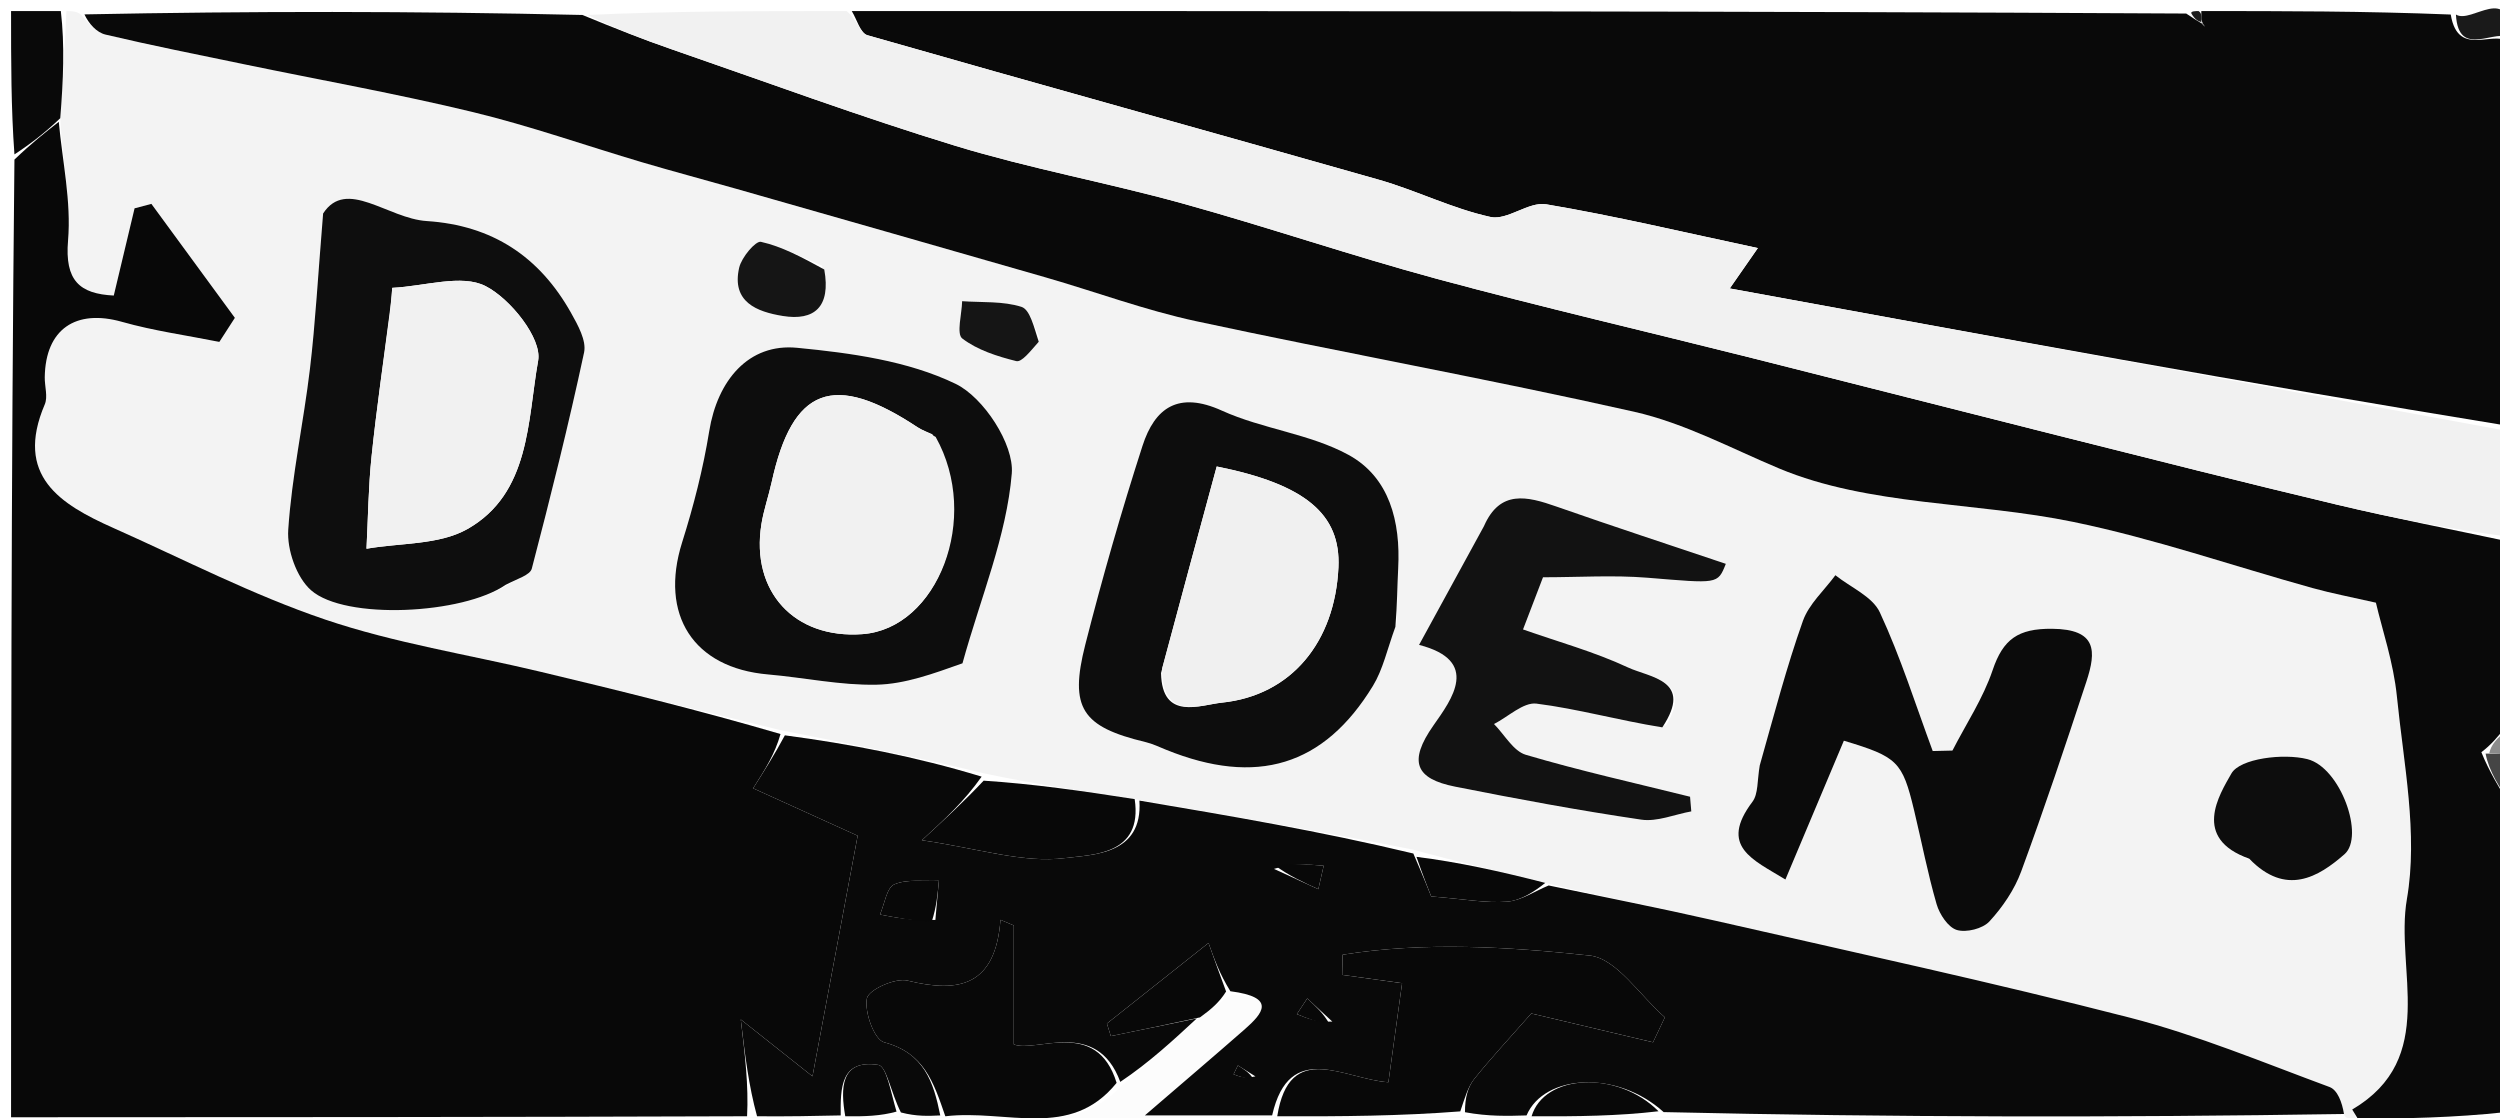
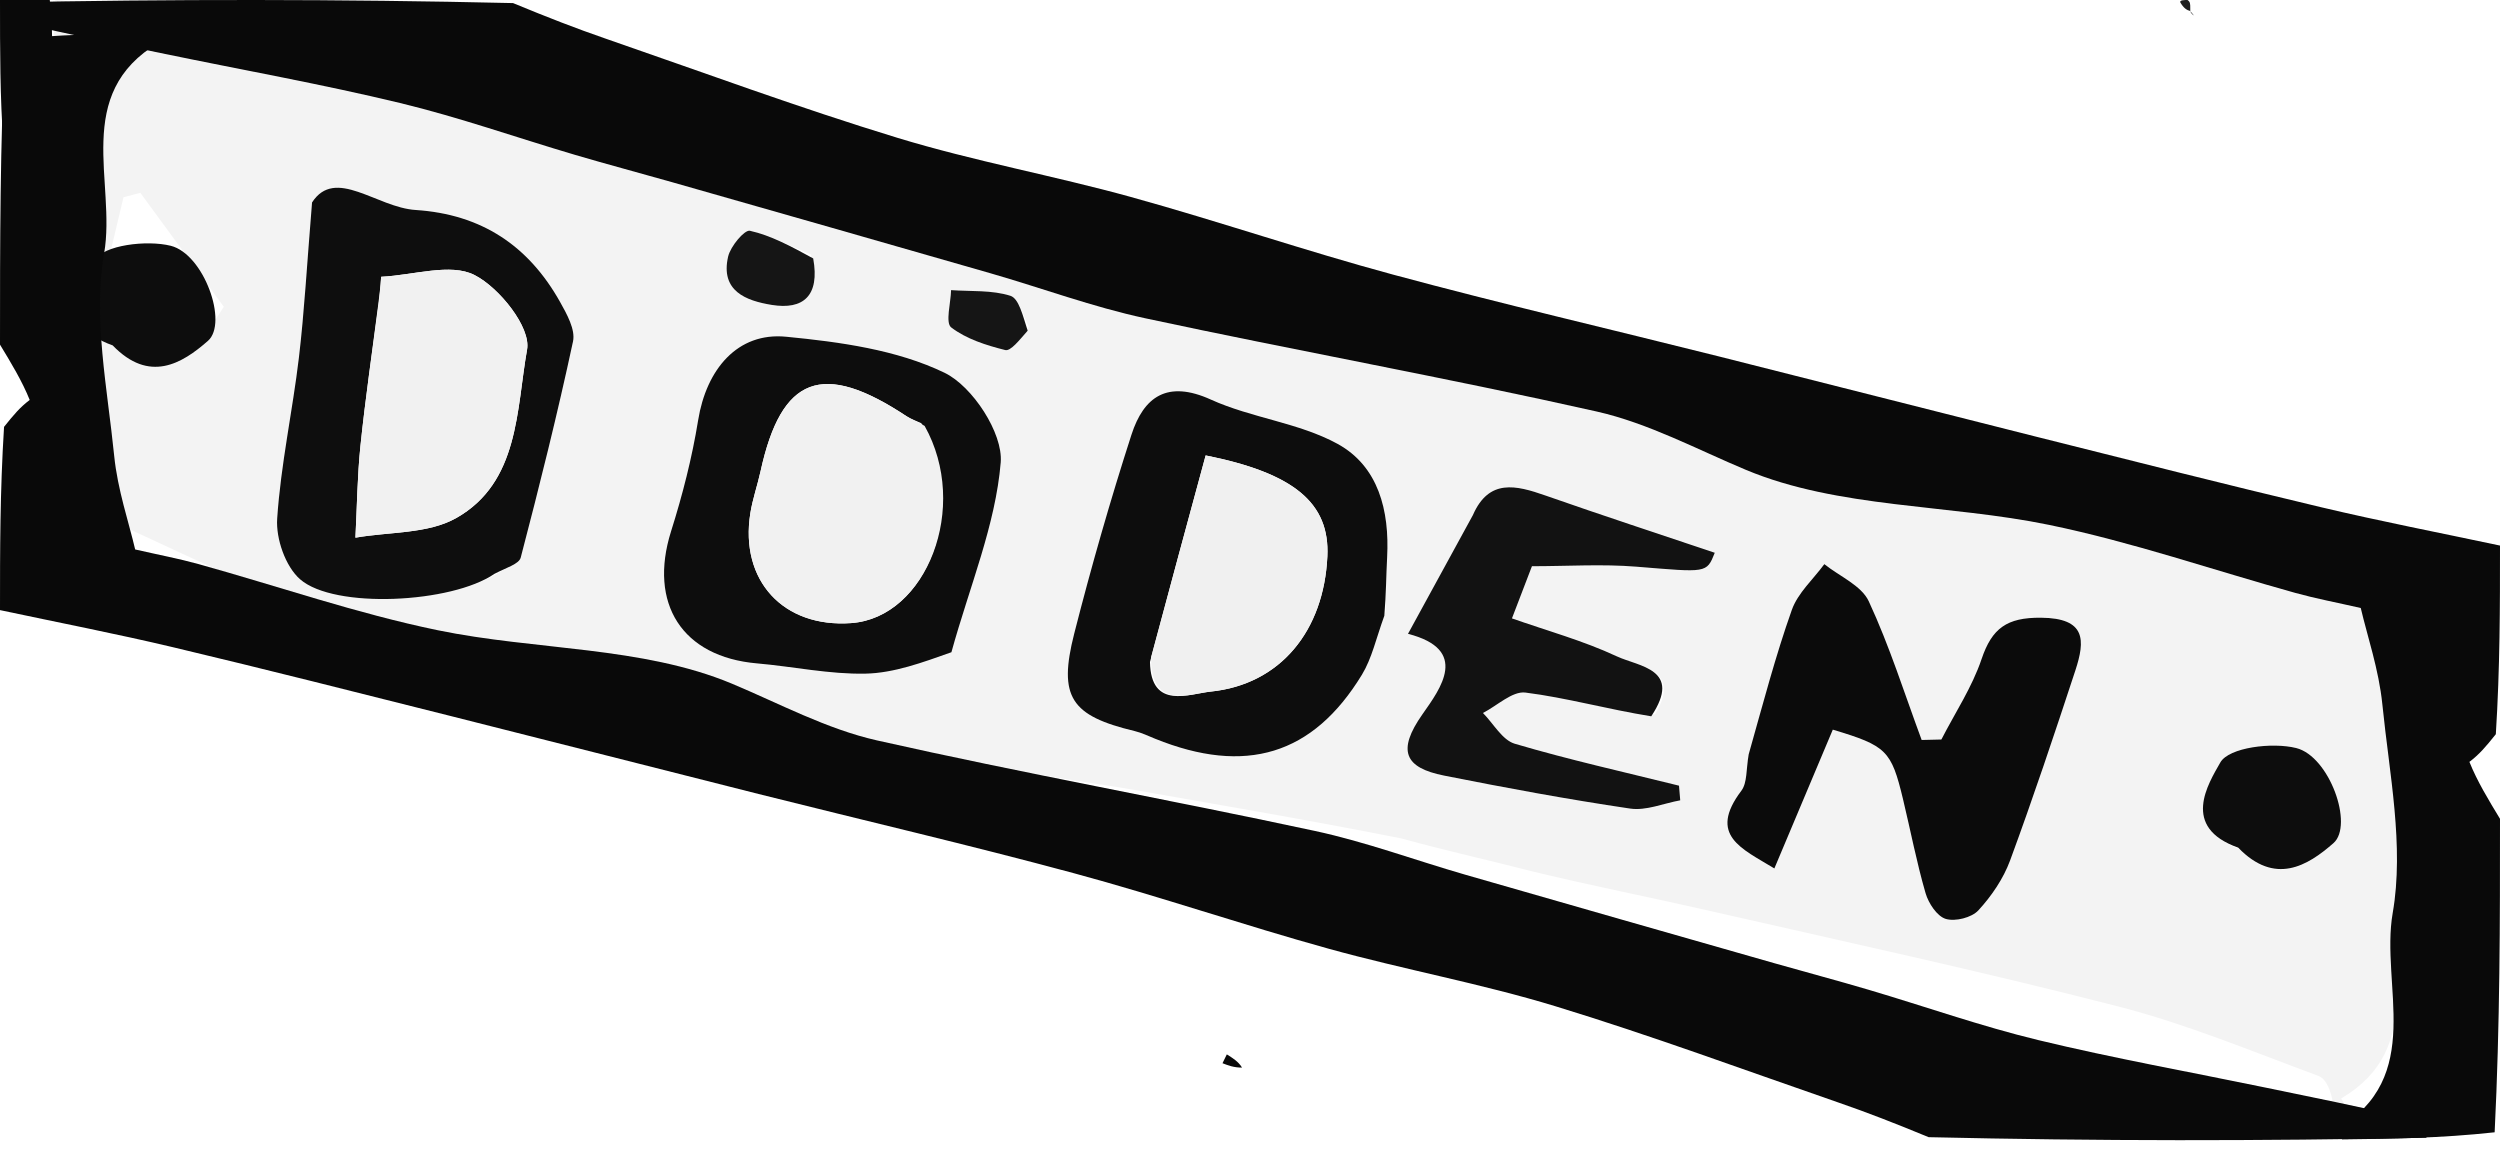
- <svg xmlns="http://www.w3.org/2000/svg" version="1.1" id="Layer_1" x="0px" y="0px" width="100%" viewBox="0 0 226 101" enable-background="new 0 0 226 101" xml:space="preserve">
-   <path fill="#F3F3F3" opacity="1" stroke="none" d=" M6,1   C6.444,1 6.889,1 7.299,1.301   C8.022,2.127 8.712,2.932 9.546,3.129   C13.718,4.115 17.925,4.951 22.123,5.821   C28.995,7.246 35.913,8.48 42.732,10.128   C47.913,11.38 52.965,13.167 58.084,14.682   C60.913,15.518 63.767,16.272 66.604,17.082   C75.917,19.742 85.231,22.397 94.536,25.08   C99.071,26.388 103.526,28.046 108.126,29.036   C121.304,31.871 134.58,34.259 147.728,37.223   C152.277,38.249 156.597,40.579 160.838,42.352   C168.952,45.744 178.575,45.353 187.437,47.183   C194.74,48.691 201.844,51.156 209.047,53.159   C210.81,53.649 212.616,53.988 214.782,54.483   C215.344,56.905 216.371,59.887 216.677,62.941   C217.288,69.045 218.604,75.379 217.585,81.265   C216.482,87.636 220.507,95.663 212.64,100.301   C212.813,100.585 212.987,100.87 212.953,101.157   C212.336,101.125 211.924,101.091 211.897,100.705   C211.723,99.636 211.309,98.529 210.584,98.262   C204.606,96.055 198.679,93.577 192.528,91.994   C180.091,88.794 167.529,86.076 155.006,83.218   C150.022,82.081 145.002,81.099 139.69,79.814   C135.587,78.755 131.794,77.929 127.719,76.802   C119.292,75.125 111.147,73.749 102.575,72.24   C97.764,71.486 93.38,70.865 88.815,69.88   C82.755,68.388 76.877,67.261 70.606,66.015   C63.076,64.168 55.944,62.42 48.803,60.714   C42.332,59.168 35.692,58.137 29.418,56.015   C22.853,53.795 16.625,50.568 10.269,47.738   C5.427,45.582 1.296,43.009 4.048,36.557   C4.342,35.866 4.034,34.927 4.046,34.103   C4.109,29.753 6.848,27.909 11.035,29.097   C13.907,29.911 16.894,30.319 19.829,30.908   C20.297,30.183 20.764,29.458 21.232,28.733   C18.717,25.299 16.201,21.865 13.686,18.431   C13.179,18.565 12.672,18.698 12.165,18.832   C11.55,21.409 10.936,23.986 10.285,26.717   C7.194,26.561 5.845,25.372 6.152,21.737   C6.451,18.212 5.638,14.592 5.447,10.687   C5.721,7.24 5.861,4.12 6,1  M46.083,52.761   C46.77,52.316 47.921,51.992 48.074,51.407   C49.769,44.922 51.399,38.414 52.802,31.861   C53.03,30.797 52.24,29.383 51.629,28.294   C48.78,23.214 44.533,20.37 38.578,19.983   C35.038,19.753 31.312,16.056 29.209,19.299   C28.736,25.037 28.512,29.195 28.022,33.321   C27.443,38.19 26.379,43.014 26.056,47.893   C25.936,49.704 26.802,52.201 28.12,53.36   C31.211,56.08 41.84,55.534 46.083,52.761  M126.268,56.264   C126.309,54.631 126.312,52.996 126.397,51.366   C126.617,47.172 125.623,43.145 121.895,41.114   C118.4,39.21 114.13,38.785 110.466,37.123   C106.523,35.333 104.392,36.863 103.28,40.308   C101.367,46.237 99.648,52.239 98.109,58.277   C96.641,64.033 97.82,65.71 103.578,67.09   C104.21,67.242 104.809,67.534 105.417,67.78   C113.594,71.086 119.689,69.26 124.116,61.999   C125.019,60.518 125.399,58.718 126.268,56.264  M159.03,69.593   C158.843,70.568 158.956,71.769 158.42,72.48   C155.367,76.521 158.461,77.708 161.402,79.508   C163.257,75.099 164.97,71.028 166.689,66.964   C171.545,68.422 171.971,68.831 173.033,73.251   C173.713,76.082 174.26,78.949 175.07,81.741   C175.335,82.653 176.106,83.829 176.894,84.069   C177.75,84.329 179.237,83.956 179.842,83.3   C181.039,82.003 182.108,80.428 182.716,78.778   C184.807,73.103 186.723,67.362 188.611,61.615   C189.509,58.879 189.592,56.877 185.509,56.841   C182.428,56.813 181.075,57.785 180.131,60.587   C179.274,63.127 177.738,65.438 176.501,67.85   C175.907,67.865 175.313,67.88 174.719,67.894   C173.163,63.698 171.819,59.403 169.938,55.358   C169.271,53.925 167.296,53.101 165.919,51.999   C164.915,53.369 163.525,54.601 162.981,56.134   C161.506,60.288 160.39,64.569 159.03,69.593  M87.084,59.577   C88.657,53.995 90.995,48.476 91.466,42.803   C91.686,40.16 88.914,35.918 86.389,34.699   C82.077,32.617 76.932,31.913 72.059,31.44   C67.679,31.014 64.857,34.374 64.112,38.985   C63.563,42.377 62.699,45.746 61.664,49.027   C59.602,55.572 62.668,60.383 69.428,60.97   C72.704,61.254 75.976,61.965 79.238,61.898   C81.812,61.845 84.368,60.898 87.084,59.577  M150.603,65.588   C153.127,61.466 149.156,61.267 147.152,60.33   C144.122,58.915 140.849,58.018 137.682,56.902   C138.462,54.865 138.977,53.52 139.488,52.186   C142.708,52.186 145.847,51.977 148.948,52.229   C155.283,52.745 155.275,52.847 156.015,50.97   C150.919,49.253 145.789,47.576 140.697,45.79   C138.045,44.86 135.597,44.251 134.149,47.565   C134.149,47.565 128.42,58.044 128.282,58.298   C133.861,59.733 131.234,63.229 129.588,65.571   C127.266,68.876 127.983,70.405 131.545,71.114   C137.131,72.224 142.737,73.265 148.37,74.096   C149.809,74.308 151.382,73.623 152.893,73.35   C152.856,72.908 152.819,72.466 152.782,72.024   C147.824,70.791 142.831,69.681 137.937,68.234   C136.803,67.898 136.009,66.41 135.059,65.452   C136.345,64.796 137.718,63.459 138.902,63.609   C142.62,64.079 146.267,65.108 150.603,65.588  M203.639,77.846   C206.65,81.066 209.594,79.283 211.945,77.22   C213.795,75.597 211.586,69.377 208.583,68.624   C206.419,68.08 202.489,68.562 201.716,69.928   C200.628,71.851 198.115,75.783 203.639,77.846  M74.317,24.019   C72.485,23.254 70.698,22.288 68.79,21.861   C68.306,21.753 67.034,23.268 66.821,24.197   C66.107,27.313 68.437,28.187 70.77,28.565   C73.6,29.025 75.129,27.76 74.317,24.019  M94.012,30.531   C93.468,29.559 93.115,27.985 92.34,27.739   C90.667,27.207 88.778,27.356 86.977,27.227   C86.95,28.392 86.444,30.183 86.989,30.6   C88.355,31.645 90.159,32.218 91.871,32.645   C92.364,32.769 93.142,31.753 94.012,30.531  z" />
-   <path fill="#080808" opacity="1" stroke="none" d=" M5.313,11.013   C5.638,14.592 6.451,18.212 6.152,21.737   C5.845,25.372 7.194,26.561 10.285,26.717   C10.936,23.986 11.55,21.409 12.165,18.832   C12.672,18.698 13.179,18.565 13.686,18.431   C16.201,21.865 18.717,25.299 21.232,28.733   C20.764,29.458 20.297,30.183 19.829,30.908   C16.894,30.319 13.907,29.911 11.035,29.097   C6.848,27.909 4.109,29.753 4.046,34.103   C4.034,34.927 4.342,35.866 4.048,36.557   C1.296,43.009 5.427,45.582 10.269,47.738   C16.625,50.568 22.853,53.795 29.418,56.015   C35.692,58.137 42.332,59.168 48.803,60.714   C55.944,62.42 63.076,64.168 70.559,66.356   C70.043,68.175 69.179,69.535 68.082,71.263   C71.231,72.691 74.161,74.02 77.533,75.55   C76.344,81.883 74.993,89.078 73.449,97.299   C71.551,95.795 69.563,94.219 66.965,92.159   C67.355,95.431 67.677,98.133 67.536,100.91   C45.048,100.99 23.024,100.995 1,101   C1,72.312 1,43.625 1.305,14.427   C2.845,12.948 4.079,11.981 5.313,11.013  z" />
-   <path fill="#090909" opacity="1" stroke="none" d=" M77,1   C117.021,1 157.042,1 197.633,1.224   C198.402,1.73 198.668,1.913 199.05,2.128   C199.177,2.307 199.255,2.355 199.333,2.403   C199.222,2.269 199.11,2.135 198.999,1.751   C199,1.334 199,1.167 199,1   C206.354,1 213.708,1 221.547,1.314   C222.233,5.464 225.733,2.394 227,4   C227,15.354 227,26.708 226.609,38.476   C203.151,34.658 180.084,30.426 156.37,26.075   C157.396,24.6 157.931,23.831 158.909,22.426   C152.192,20.997 146.016,19.523 139.77,18.468   C138.201,18.203 136.261,19.946 134.743,19.614   C131.289,18.859 128.041,17.215 124.622,16.24   C109.228,11.854 93.798,7.595 78.411,3.183   C77.784,3.004 77.463,1.752 77,1  z" />
-   <path fill="#090909" opacity="1" stroke="none" d=" M213.16,101.154   C212.987,100.87 212.813,100.585 212.64,100.301   C220.507,95.663 216.482,87.636 217.585,81.265   C218.604,75.379 217.288,69.045 216.677,62.941   C216.371,59.887 215.344,56.905 214.782,54.483   C212.616,53.988 210.81,53.649 209.047,53.159   C201.844,51.156 194.74,48.691 187.437,47.183   C178.575,45.353 168.952,45.744 160.838,42.352   C156.597,40.579 152.277,38.249 147.728,37.223   C134.58,34.259 121.304,31.871 108.126,29.036   C103.526,28.046 99.071,26.388 94.536,25.08   C85.231,22.397 75.917,19.742 66.604,17.082   C63.767,16.272 60.913,15.518 58.084,14.682   C52.965,13.167 47.913,11.38 42.732,10.128   C35.913,8.48 28.995,7.246 22.123,5.821   C17.925,4.951 13.718,4.115 9.546,3.129   C8.712,2.932 8.022,2.127 7.633,1.301   C22.688,1 37.375,1 52.649,1.353   C55.719,2.621 58.186,3.579 60.686,4.444   C69.239,7.4 77.734,10.546 86.383,13.187   C93.114,15.242 100.082,16.505 106.871,18.385   C114.585,20.52 122.171,23.121 129.896,25.209   C139.363,27.766 148.92,29.987 158.432,32.38   C167.696,34.709 176.948,37.086 186.212,39.414   C194.567,41.513 202.917,43.637 211.298,45.63   C216.505,46.868 221.764,47.884 227,49   C227,54.355 227,59.71 226.634,65.566   C225.727,66.702 225.186,67.337 224.315,67.998   C224.99,69.683 225.995,71.342 227,73   C227,82.021 227,91.042 226.53,100.533   C221.76,101.053 217.46,101.104 213.16,101.154  z" />
-   <path fill="#F1F1F1" opacity="1" stroke="none" d=" M227,48.546   C221.764,47.884 216.505,46.868 211.298,45.63   C202.917,43.637 194.567,41.513 186.212,39.414   C176.948,37.086 167.696,34.709 158.432,32.38   C148.92,29.987 139.363,27.766 129.896,25.209   C122.171,23.121 114.585,20.52 106.871,18.385   C100.082,16.505 93.114,15.242 86.383,13.187   C77.734,10.546 69.239,7.4 60.686,4.444   C58.186,3.579 55.719,2.621 53.118,1.353   C60.688,1 68.375,1 76.531,1   C77.463,1.752 77.784,3.004 78.411,3.183   C93.798,7.595 109.228,11.854 124.622,16.24   C128.041,17.215 131.289,18.859 134.743,19.614   C136.261,19.946 138.201,18.203 139.77,18.468   C146.016,19.523 152.192,20.997 158.909,22.426   C157.931,23.831 157.396,24.6 156.37,26.075   C180.084,30.426 203.151,34.658 226.609,38.945   C227,42.031 227,45.061 227,48.546  z" />
-   <path fill="#FCFCFC" opacity="1" stroke="none" d=" M212.953,101.157   C217.46,101.104 221.76,101.053 226.53,101.001   C225.504,101.333 224.008,101.957 222.512,101.958   C148.675,102.006 74.837,102 1,101.5   C23.024,100.995 45.048,100.99 67.975,100.986   C71.252,100.937 73.626,100.886 76.412,100.91   C78.216,100.935 79.608,100.885 81.395,100.911   C82.861,100.937 83.931,100.886 85.457,100.911   C91.008,100.253 96.755,103.086 101.42,98.12   C103.897,96.045 106.043,94.056 108.476,91.973   C109.502,91.235 110.242,90.593 111.367,89.927   C115.4,90.146 114.19,91.587 112.507,93.063   C109.804,95.433 107.065,97.76 103.494,100.835   C108.362,100.835 111.681,100.835 115.463,100.91   C121.283,100.936 126.641,100.886 132.423,100.913   C134.565,100.938 136.283,100.887 138.456,100.91   C142.607,100.935 146.303,100.885 150.463,100.911   C171.121,101.01 191.317,101.033 211.513,101.056   C211.924,101.091 212.336,101.125 212.953,101.157  z" />
-   <path fill="#090909" opacity="1" stroke="none" d=" M5.447,10.687   C4.079,11.981 2.845,12.948 1.305,13.958   C1,9.79 1,5.581 1,1   C2.317,1 3.659,1 5.5,1   C5.861,4.12 5.721,7.24 5.447,10.687  z" />
-   <path fill="#454545" opacity="1" stroke="none" d=" M227,72.583   C225.995,71.342 224.99,69.683 224.697,68.126   C225.94,68.152 226.47,68.076 227,68   C227,69.389 227,70.778 227,72.583  z" />
-   <path fill="#1A1A1A" opacity="1" stroke="none" d=" M227,3.5   C225.733,2.394 222.233,5.464 222.016,1.314   C223.448,2.213 226.929,-1.656 227,3.5  z" />
-   <path fill="#8C8C8C" opacity="1" stroke="none" d=" M227,67.667   C226.47,68.076 225.94,68.152 225.027,68.099   C225.186,67.337 225.727,66.702 226.634,66.034   C227,66.444 227,66.889 227,67.667  z" />
-   <path fill="#1E1E1E" opacity="1" stroke="none" d=" M199.001,1.998   C198.668,1.913 198.402,1.73 198.102,1.224   C198,1 198.5,1 198.75,1   C199,1.167 199,1.334 199,1.75   C199,2 199.001,1.998 199.001,1.998  z" />
-   <path fill="#090909" opacity="1" stroke="none" d=" M138,100.835   C136.283,100.887 134.565,100.938 132.433,100.545   C132.429,99.236 132.697,98.257 133.279,97.529   C134.726,95.717 136.317,94.019 138.427,91.618   C141.088,92.248 145.261,93.235 149.434,94.223   C149.791,93.471 150.147,92.719 150.504,91.966   C148.248,90.016 146.144,86.643 143.707,86.381   C136.324,85.589 128.763,85.122 121.372,86.306   C121.36,86.914 121.348,87.522 121.336,88.13   C123.08,88.371 124.823,88.612 126.749,88.878   C126.351,91.76 125.952,94.642 125.511,97.836   C121.541,97.566 116.566,93.944 115,100.835   C111.681,100.835 108.362,100.835 103.494,100.835   C107.065,97.76 109.804,95.433 112.507,93.063   C114.19,91.587 115.4,90.146 111.225,89.608   C110.228,87.992 109.759,86.672 109.25,85.244   C105.966,87.848 103.015,90.189 100.064,92.529   C100.182,92.907 100.3,93.284 100.419,93.662   C103.009,93.131 105.599,92.599 108.188,92.068   C106.043,94.056 103.897,96.045 101.273,97.803   C99.129,91.981 93.623,95.218 91.646,94.41   C91.646,89.938 91.646,86.8 91.646,83.661   C91.245,83.491 90.844,83.322 90.444,83.152   C89.992,89.085 86.741,89.819 82.041,88.647   C80.943,88.373 78.517,89.471 78.367,90.256   C78.13,91.494 79.041,93.989 79.924,94.223   C83.538,95.179 84.393,97.814 85,100.836   C83.931,100.886 82.861,100.937 81.442,100.566   C80.538,98.793 80.145,96.383 79.399,96.268   C75.963,95.74 75.979,98.413 76,100.835   C73.626,100.886 71.252,100.937 68.438,100.911   C67.677,98.133 67.355,95.431 66.965,92.159   C69.563,94.219 71.551,95.795 73.449,97.299   C74.993,89.078 76.344,81.883 77.533,75.55   C74.161,74.02 71.231,72.691 68.082,71.263   C69.179,69.535 70.043,68.175 70.953,66.474   C76.877,67.261 82.755,68.388 88.74,70.208   C87.15,72.457 85.455,74.013 83.337,75.958   C88.523,76.712 92.522,78.054 96.285,77.569   C98.734,77.253 103.332,77.32 103.002,72.373   C111.147,73.749 119.292,75.125 127.766,77.158   C128.664,79.24 129.232,80.664 129.381,81.038   C132.408,81.28 134.348,81.66 136.247,81.509   C137.528,81.408 138.75,80.56 139.999,80.046   C145.002,81.099 150.022,82.081 155.006,83.218   C167.529,86.076 180.091,88.794 192.528,91.994   C198.679,93.577 204.606,96.055 210.584,98.262   C211.309,98.529 211.723,99.636 211.897,100.705   C191.317,101.033 171.121,101.01 150.394,100.534   C146.163,96.693 139.584,97.111 138,100.835  M84.558,83.16   C84.663,81.981 84.768,80.803 84.874,79.624   C83.515,79.692 82.021,79.445 80.848,79.947   C80.154,80.244 79.966,81.725 79.55,82.674   C80.997,82.954 82.443,83.235 84.558,83.16  M115.168,78.549   C116.504,79.16 117.84,79.772 119.175,80.383   C119.338,79.677 119.5,78.97 119.662,78.263   C118.21,78.14 116.758,78.016 115.168,78.549  M120.445,92.354   C119.688,91.655 118.931,90.955 118.175,90.256   C117.862,90.729 117.55,91.202 117.237,91.675   C118.128,92.044 119.019,92.414 120.445,92.354  M113.491,97.305   C112.962,96.975 112.434,96.646 111.905,96.316   C111.775,96.583 111.644,96.85 111.514,97.116   C112.032,97.316 112.55,97.516 113.491,97.305  z" />
-   <path fill="#0E0E0E" opacity="1" stroke="none" d=" M45.699,52.874   C41.84,55.534 31.211,56.08 28.12,53.36   C26.802,52.201 25.936,49.704 26.056,47.893   C26.379,43.014 27.443,38.19 28.022,33.321   C28.512,29.195 28.736,25.037 29.209,19.299   C31.312,16.056 35.038,19.753 38.578,19.983   C44.533,20.37 48.78,23.214 51.629,28.294   C52.24,29.383 53.03,30.797 52.802,31.861   C51.399,38.414 49.769,44.922 48.074,51.407   C47.921,51.992 46.77,52.316 45.699,52.874  M35.196,28.506   C34.651,32.768 34.03,37.021 33.586,41.293   C33.3,44.05 33.274,46.834 33.131,49.606   C36.195,49.066 39.68,49.275 42.236,47.835   C47.955,44.611 47.677,38.008 48.649,32.597   C49.006,30.603 46.153,27.015 43.893,25.863   C41.73,24.759 38.436,25.873 35.455,26.022   C35.452,26.089 35.408,26.898 35.196,28.506  z" />
-   <path fill="#0D0D0D" opacity="1" stroke="none" d=" M126.144,56.665   C125.399,58.718 125.019,60.518 124.116,61.999   C119.689,69.26 113.594,71.086 105.417,67.78   C104.809,67.534 104.21,67.242 103.578,67.09   C97.82,65.71 96.641,64.033 98.109,58.277   C99.648,52.239 101.367,46.237 103.28,40.308   C104.392,36.863 106.523,35.333 110.466,37.123   C114.13,38.785 118.4,39.21 121.895,41.114   C125.623,43.145 126.617,47.172 126.397,51.366   C126.312,52.996 126.309,54.631 126.144,56.665  M104.958,60.839   C105.033,65.218 108.536,63.716 110.443,63.52   C116.75,62.872 120.68,58.03 120.995,51.292   C121.218,46.504 118.036,43.782 109.991,42.17   C108.383,48.09 106.767,54.044 104.958,60.839  z" />
-   <path fill="#0B0B0B" opacity="1" stroke="none" d=" M159.081,69.196   C160.39,64.569 161.506,60.288 162.981,56.134   C163.525,54.601 164.915,53.369 165.919,51.999   C167.296,53.101 169.271,53.925 169.938,55.358   C171.819,59.403 173.163,63.698 174.719,67.894   C175.313,67.88 175.907,67.865 176.501,67.85   C177.738,65.438 179.274,63.127 180.131,60.587   C181.075,57.785 182.428,56.813 185.509,56.841   C189.592,56.877 189.509,58.879 188.611,61.615   C186.723,67.362 184.807,73.103 182.716,78.778   C182.108,80.428 181.039,82.003 179.842,83.3   C179.237,83.956 177.75,84.329 176.894,84.069   C176.106,83.829 175.335,82.653 175.07,81.741   C174.26,78.949 173.713,76.082 173.033,73.251   C171.971,68.831 171.545,68.422 166.686,66.96   C164.97,71.028 163.257,75.099 161.402,79.508   C158.461,77.708 155.367,76.521 158.42,72.48   C158.956,71.769 158.843,70.568 159.081,69.196  z" />
-   <path fill="#0D0D0D" opacity="1" stroke="none" d=" M87.008,59.963   C84.368,60.898 81.812,61.845 79.238,61.898   C75.976,61.965 72.704,61.254 69.428,60.97   C62.668,60.383 59.602,55.572 61.664,49.027   C62.699,45.746 63.563,42.377 64.112,38.985   C64.857,34.374 67.679,31.014 72.059,31.44   C76.932,31.913 82.077,32.617 86.389,34.699   C88.914,35.918 91.686,40.16 91.466,42.803   C90.995,48.476 88.657,53.995 87.008,59.963  M84.287,39.259   C83.836,39.049 83.349,38.893 82.939,38.621   C75.346,33.594 71.643,34.991 69.756,43.595   C69.477,44.867 69.035,46.11 68.831,47.392   C67.857,53.484 71.816,57.771 77.953,57.327   C84.761,56.834 88.703,46.837 84.287,39.259  z" />
-   <path fill="#121212" opacity="1" stroke="none" d=" M150.272,65.754   C146.267,65.108 142.62,64.079 138.902,63.609   C137.718,63.459 136.345,64.796 135.059,65.452   C136.009,66.41 136.803,67.898 137.937,68.234   C142.831,69.681 147.824,70.791 152.782,72.024   C152.819,72.466 152.856,72.908 152.893,73.35   C151.382,73.623 149.809,74.308 148.37,74.096   C142.737,73.265 137.131,72.224 131.545,71.114   C127.983,70.405 127.266,68.876 129.588,65.571   C131.234,63.229 133.861,59.733 128.282,58.298   C128.42,58.044 134.149,47.565 134.149,47.565   C135.597,44.251 138.045,44.86 140.697,45.79   C145.789,47.576 150.919,49.253 156.015,50.97   C155.275,52.847 155.283,52.745 148.948,52.229   C145.847,51.977 142.708,52.186 139.488,52.186   C138.977,53.52 138.462,54.865 137.682,56.902   C140.849,58.018 144.122,58.915 147.152,60.33   C149.156,61.267 153.127,61.466 150.272,65.754  z" />
-   <path fill="#0D0D0D" opacity="1" stroke="none" d=" M203.333,77.627   C198.115,75.783 200.628,71.851 201.716,69.928   C202.489,68.562 206.419,68.08 208.583,68.624   C211.586,69.377 213.795,75.597 211.945,77.22   C209.594,79.283 206.65,81.066 203.333,77.627  z" />
-   <path fill="#080808" opacity="1" stroke="none" d=" M102.575,72.24   C103.332,77.32 98.734,77.253 96.285,77.569   C92.522,78.054 88.523,76.712 83.337,75.958   C85.455,74.013 87.15,72.457 88.921,70.572   C93.38,70.865 97.764,71.486 102.575,72.24  z" />
-   <path fill="#151515" opacity="1" stroke="none" d=" M74.513,24.362   C75.129,27.76 73.6,29.025 70.77,28.565   C68.437,28.187 66.107,27.313 66.821,24.197   C67.034,23.268 68.306,21.753 68.79,21.861   C70.698,22.288 72.485,23.254 74.513,24.362  z" />
-   <path fill="#151515" opacity="1" stroke="none" d=" M93.901,30.895   C93.142,31.753 92.364,32.769 91.871,32.645   C90.159,32.218 88.355,31.645 86.989,30.6   C86.444,30.183 86.95,28.392 86.977,27.227   C88.778,27.356 90.667,27.207 92.34,27.739   C93.115,27.985 93.468,29.559 93.901,30.895  z" />
-   <path fill="#080808" opacity="1" stroke="none" d=" M139.69,79.814   C138.75,80.56 137.528,81.408 136.247,81.509   C134.348,81.66 132.408,81.28 129.381,81.038   C129.232,80.664 128.664,79.24 128.048,77.459   C131.794,77.929 135.587,78.755 139.69,79.814  z" />
-   <path fill="#1E1E1E" opacity="1" stroke="none" d=" M198.999,2.001   C199.11,2.135 199.222,2.269 199.333,2.403   C199.255,2.355 199.177,2.307 199.05,2.128   C199.001,1.998 199,2 198.999,2.001  z" />
-   <path fill="#080808" opacity="1" stroke="none" d=" M115.463,100.91   C116.566,93.944 121.541,97.566 125.511,97.836   C125.952,94.642 126.351,91.76 126.749,88.878   C124.823,88.612 123.08,88.371 121.336,88.13   C121.348,87.522 121.36,86.914 121.372,86.306   C128.763,85.122 136.324,85.589 143.707,86.381   C146.144,86.643 148.248,90.016 150.504,91.966   C150.147,92.719 149.791,93.471 149.434,94.223   C145.261,93.235 141.088,92.248 138.427,91.618   C136.317,94.019 134.726,95.717 133.279,97.529   C132.697,98.257 132.429,99.236 132.009,100.469   C126.641,100.886 121.283,100.936 115.463,100.91  z" />
-   <path fill="#080808" opacity="1" stroke="none" d=" M85.457,100.911   C84.393,97.814 83.538,95.179 79.924,94.223   C79.041,93.989 78.13,91.494 78.367,90.256   C78.517,89.471 80.943,88.373 82.041,88.647   C86.741,89.819 89.992,89.085 90.444,83.152   C90.844,83.322 91.245,83.491 91.646,83.661   C91.646,86.8 91.646,89.938 91.646,94.41   C93.623,95.218 99.129,91.981 100.942,97.89   C96.755,103.086 91.008,100.253 85.457,100.911  z" />
-   <path fill="#080808" opacity="1" stroke="none" d=" M108.476,91.973   C105.599,92.599 103.009,93.131 100.419,93.662   C100.3,93.284 100.182,92.907 100.064,92.529   C103.015,90.189 105.966,87.848 109.25,85.244   C109.759,86.672 110.228,87.992 110.839,89.631   C110.242,90.593 109.502,91.235 108.476,91.973  z" />
-   <path fill="#080808" opacity="1" stroke="none" d=" M138.456,100.91   C139.584,97.111 146.163,96.693 149.931,100.458   C146.303,100.885 142.607,100.935 138.456,100.91  z" />
-   <path fill="#080808" opacity="1" stroke="none" d=" M76.412,100.91   C75.979,98.413 75.963,95.74 79.399,96.268   C80.145,96.383 80.538,98.793 81.046,100.49   C79.608,100.885 78.216,100.935 76.412,100.91  z" />
-   <path fill="#080808" opacity="1" stroke="none" d=" M84.224,83.337   C82.443,83.235 80.997,82.954 79.55,82.674   C79.966,81.725 80.154,80.244 80.848,79.947   C82.021,79.445 83.515,79.692 84.874,79.624   C84.768,80.803 84.663,81.981 84.224,83.337  z" />
-   <path fill="#080808" opacity="1" stroke="none" d=" M115.237,78.221   C116.758,78.016 118.21,78.14 119.662,78.263   C119.5,78.97 119.338,79.677 119.175,80.383   C117.84,79.772 116.504,79.16 115.237,78.221  z" />
-   <path fill="#080808" opacity="1" stroke="none" d=" M120.178,92.569   C119.019,92.414 118.128,92.044 117.237,91.675   C117.55,91.202 117.862,90.729 118.175,90.256   C118.931,90.955 119.688,91.655 120.178,92.569  z" />
-   <path fill="#080808" opacity="1" stroke="none" d=" M113.279,97.51   C112.55,97.516 112.032,97.316 111.514,97.116   C111.644,96.85 111.775,96.583 111.905,96.316   C112.434,96.646 112.962,96.975 113.279,97.51  z" />
-   <path fill="#F1F1F1" opacity="1" stroke="none" d=" M35.28,28.107   C35.408,26.898 35.452,26.089 35.455,26.022   C38.436,25.873 41.73,24.759 43.893,25.863   C46.153,27.015 49.006,30.603 48.649,32.597   C47.677,38.008 47.955,44.611 42.236,47.835   C39.68,49.275 36.195,49.066 33.131,49.606   C33.274,46.834 33.3,44.05 33.586,41.293   C34.03,37.021 34.651,32.768 35.28,28.107  z" />
-   <path fill="#F0F0F0" opacity="1" stroke="none" d=" M105.055,60.419   C106.767,54.044 108.383,48.09 109.991,42.17   C118.036,43.782 121.218,46.504 120.995,51.292   C120.68,58.03 116.75,62.872 110.443,63.52   C108.536,63.716 105.033,65.218 105.055,60.419  z" />
-   <path fill="#F1F1F1" opacity="1" stroke="none" d=" M84.586,39.502   C88.703,46.837 84.761,56.834 77.953,57.327   C71.816,57.771 67.857,53.484 68.831,47.392   C69.035,46.11 69.477,44.867 69.756,43.595   C71.643,34.991 75.346,33.594 82.939,38.621   C83.349,38.893 83.836,39.049 84.586,39.502  z" />
+ <svg xmlns="http://www.w3.org/2000/svg" width="226" height="104" viewBox="0 0 226 104" fill="none">
+   <path d="M5 0C5.444 0 5.889 2.98023e-08 6.299 0.301C7.022 1.127 7.712 1.932 8.546 2.129C12.718 3.115 16.924 3.951 21.123 4.821C27.995 6.246 34.913 7.48 41.732 9.128C46.913 10.38 51.965 12.167 57.084 13.681C59.913 14.518 62.767 15.272 65.604 16.082C74.917 18.742 84.231 21.397 93.536 24.081C98.071 25.388 102.526 27.046 107.126 28.036C120.304 30.871 133.58 33.259 146.728 36.223C151.277 37.249 155.597 39.579 159.838 41.352C167.952 44.744 177.575 44.353 186.437 46.183C193.74 47.691 200.844 50.156 208.047 52.159C209.81 52.649 211.616 52.988 213.782 53.483C214.344 55.905 215.371 58.887 215.677 61.941C216.288 68.045 217.604 74.379 216.585 80.265C215.482 86.635 219.507 94.663 211.64 99.301C211.813 99.585 211.987 99.87 211.953 100.157C211.336 100.125 210.924 100.09 210.897 99.705C210.723 98.636 210.309 97.529 209.584 97.262C203.606 95.055 197.679 92.577 191.528 90.994C179.091 87.794 166.529 85.076 154.006 82.218C149.022 81.081 144.002 80.099 138.69 78.814C134.587 77.755 130.794 76.929 126.719 75.802C118.292 74.125 110.147 72.749 101.575 71.24C96.764 70.486 92.38 69.865 87.815 68.88C81.755 67.388 75.877 66.261 69.606 65.015C62.076 63.168 54.944 61.42 47.803 59.714C41.332 58.168 34.692 57.137 28.418 55.015C21.853 52.795 15.625 49.568 9.269 46.738C4.427 44.582 0.296 42.01 3.048 35.557C3.342 34.866 3.034 33.927 3.046 33.103C3.109 28.753 5.848 26.909 10.035 28.097C12.906 28.912 15.894 29.319 18.829 29.908C19.297 29.183 19.765 28.458 20.232 27.733C17.717 24.299 15.201 20.865 12.686 17.431C12.179 17.565 11.672 17.698 11.165 17.832C10.55 20.409 9.936 22.986 9.285 25.717C6.194 25.561 4.845 24.372 5.152 20.737C5.451 17.212 4.638 13.592 4.447 9.687C4.721 6.24 4.861 3.12 5 0ZM45.083 51.761C45.77 51.316 46.921 50.992 47.074 50.407C48.769 43.922 50.399 37.414 51.802 30.861C52.03 29.797 51.24 28.383 50.629 27.294C47.78 22.214 43.533 19.37 37.578 18.983C34.038 18.753 30.312 15.056 28.209 18.299C27.736 24.037 27.512 28.195 27.022 32.321C26.443 37.19 25.379 42.014 25.056 46.893C24.936 48.704 25.802 51.2 27.12 52.36C30.21 55.08 40.84 54.534 45.083 51.761ZM125.268 55.264C125.309 53.631 125.312 51.996 125.397 50.366C125.617 46.172 124.623 42.145 120.895 40.114C117.4 38.21 113.13 37.785 109.466 36.123C105.523 34.334 103.392 35.863 102.28 39.308C100.367 45.237 98.648 51.239 97.109 57.277C95.641 63.033 96.82 64.71 102.578 66.09C103.21 66.242 103.809 66.534 104.417 66.78C112.594 70.086 118.689 68.26 123.116 60.999C124.019 59.518 124.399 57.718 125.268 55.264ZM158.03 68.593C157.843 69.568 157.956 70.769 157.42 71.48C154.367 75.521 157.461 76.708 160.402 78.508C162.257 74.099 163.97 70.028 165.689 65.964C170.545 67.422 170.971 67.831 172.033 72.251C172.713 75.082 173.26 77.949 174.07 80.741C174.335 81.653 175.106 82.829 175.894 83.069C176.75 83.329 178.237 82.956 178.842 82.3C180.039 81.003 181.108 79.428 181.716 77.778C183.807 72.103 185.723 66.362 187.611 60.615C188.509 57.879 188.592 55.877 184.509 55.841C181.428 55.813 180.075 56.785 179.131 59.587C178.274 62.127 176.738 64.438 175.501 66.85C174.907 66.865 174.313 66.88 173.719 66.894C172.163 62.698 170.819 58.403 168.938 54.358C168.271 52.925 166.296 52.101 164.919 50.999C163.915 52.369 162.525 53.601 161.981 55.134C160.506 59.288 159.39 63.569 158.03 68.593ZM86.084 58.577C87.657 52.995 89.995 47.476 90.466 41.803C90.686 39.16 87.914 34.918 85.389 33.699C81.077 31.616 75.932 30.913 71.059 30.44C66.679 30.014 63.857 33.374 63.112 37.985C62.563 41.377 61.699 44.746 60.664 48.027C58.602 54.572 61.668 59.383 68.428 59.97C71.704 60.254 74.976 60.965 78.237 60.898C80.812 60.845 83.368 59.898 86.084 58.577ZM149.603 64.588C152.127 60.466 148.156 60.267 146.152 59.33C143.122 57.915 139.849 57.018 136.682 55.902C137.462 53.865 137.977 52.52 138.488 51.186C141.708 51.186 144.847 50.977 147.948 51.23C154.283 51.745 154.275 51.847 155.015 49.97C149.919 48.254 144.789 46.576 139.697 44.79C137.045 43.861 134.597 43.251 133.149 46.565C133.149 46.565 127.42 57.044 127.282 57.298C132.861 58.733 130.234 62.229 128.588 64.571C126.266 67.876 126.983 69.405 130.545 70.114C136.132 71.224 141.737 72.265 147.37 73.096C148.809 73.308 150.382 72.623 151.893 72.35C151.856 71.908 151.819 71.466 151.782 71.024C146.824 69.791 141.831 68.681 136.937 67.234C135.803 66.898 135.009 65.41 134.059 64.453C135.345 63.796 136.718 62.459 137.902 62.609C141.62 63.079 145.267 64.108 149.603 64.588ZM202.639 76.846C205.65 80.066 208.594 78.283 210.945 76.22C212.795 74.597 210.586 68.377 207.583 67.624C205.419 67.08 201.489 67.562 200.716 68.928C199.628 70.851 197.115 74.784 202.639 76.846ZM73.317 23.019C71.485 22.253 69.698 21.288 67.79 20.861C67.306 20.753 66.034 22.268 65.821 23.197C65.107 26.313 67.437 27.187 69.77 27.565C72.6 28.025 74.129 26.761 73.317 23.019ZM93.012 29.531C92.468 28.559 92.115 26.985 91.34 26.738C89.667 26.207 87.778 26.356 85.977 26.227C85.95 27.392 85.444 29.183 85.989 29.6C87.355 30.645 89.159 31.218 90.871 31.645C91.364 31.769 92.142 30.753 93.012 29.531Z" fill="#F3F3F3" />
+   <path d="M211.741 103C211.563 102.707 211.385 102.414 211.206 102.122C219.311 97.348 215.164 89.086 216.301 82.529C217.351 76.471 215.994 69.952 215.364 63.669C215.049 60.526 213.992 57.457 213.412 54.964C211.181 54.454 209.321 54.105 207.504 53.601C200.083 51.54 192.764 49.003 185.24 47.45C176.111 45.567 166.197 45.969 157.838 42.478C153.469 40.653 149.017 38.255 144.331 37.199C130.786 34.148 117.109 31.69 103.532 28.772C98.792 27.754 94.203 26.047 89.531 24.701C79.944 21.939 70.349 19.206 60.755 16.469C57.832 15.635 54.892 14.859 51.977 13.998C46.703 12.439 41.499 10.6 36.16 9.311C29.136 7.615 22.009 6.344 14.928 4.879C10.603 3.983 6.269 3.122 1.972 2.108C1.112 1.905 0.401 1.077 0 0.226C15.51 -0.084 30.642 -0.084 46.378 0.279C49.54 1.585 52.082 2.571 54.658 3.461C63.469 6.503 72.221 9.742 81.132 12.46C88.066 14.574 95.245 15.875 102.239 17.809C110.186 20.008 118.001 22.684 125.96 24.833C135.713 27.465 145.56 29.752 155.359 32.214C164.903 34.611 174.435 37.058 183.979 39.454C192.587 41.615 201.189 43.8 209.823 45.852C215.187 47.126 220.606 48.172 226 49.32C226 54.832 226 60.343 225.623 66.371C224.688 67.54 224.131 68.193 223.234 68.874C223.929 70.609 224.964 72.315 226 74.022C226 83.307 226 92.592 225.516 102.36C220.602 102.896 216.172 102.948 211.741 103Z" fill="#090909" />
+   <path d="M4.447 9.687C3.079 10.981 1.845 11.948 0.305 12.958C2.98023e-08 8.79 0 4.581 0 0C1.317 0 2.659 0 4.5 0C4.861 3.12 4.721 6.24 4.447 9.687Z" fill="#090909" />
+   <path d="M198.001 0.998C197.668 0.913 197.402 0.73 197.102 0.224C197 0 197.5 0 197.75 0C198 0.167 198 0.334 198 0.75C198 1 198.001 0.998 198.001 0.998Z" fill="#1E1E1E" />
+   <path d="M44.699 51.874C40.84 54.534 30.21 55.08 27.12 52.36C25.802 51.2 24.936 48.704 25.056 46.893C25.379 42.014 26.443 37.19 27.022 32.321C27.512 28.195 27.736 24.037 28.209 18.299C30.312 15.056 34.038 18.753 37.578 18.983C43.533 19.37 47.78 22.214 50.629 27.294C51.24 28.383 52.03 29.797 51.802 30.861C50.399 37.414 48.769 43.922 47.074 50.407C46.921 50.992 45.77 51.316 44.699 51.874ZM34.196 27.506C33.651 31.768 33.03 36.021 32.586 40.293C32.3 43.05 32.274 45.834 32.131 48.606C35.195 48.066 38.68 48.276 41.236 46.835C46.955 43.611 46.677 37.008 47.648 31.597C48.007 29.603 45.153 26.015 42.894 24.863C40.73 23.759 37.436 24.873 34.455 25.022C34.452 25.089 34.408 25.898 34.196 27.506Z" fill="#0E0E0E" />
+   <path d="M125.144 55.665C124.399 57.718 124.019 59.518 123.116 60.999C118.689 68.26 112.594 70.086 104.417 66.78C103.809 66.534 103.21 66.242 102.578 66.09C96.82 64.71 95.641 63.033 97.109 57.277C98.648 51.239 100.367 45.237 102.28 39.308C103.392 35.863 105.523 34.334 109.466 36.123C113.13 37.785 117.4 38.21 120.895 40.114C124.623 42.145 125.617 46.172 125.397 50.366C125.312 51.996 125.309 53.631 125.144 55.665ZM103.958 59.839C104.033 64.218 107.536 62.716 109.443 62.52C115.75 61.872 119.68 57.03 119.995 50.292C120.218 45.504 117.036 42.782 108.991 41.17C107.383 47.09 105.767 53.044 103.958 59.839Z" fill="#0D0D0D" />
+   <path d="M158.081 68.196C159.39 63.569 160.506 59.288 161.981 55.134C162.525 53.601 163.915 52.369 164.919 50.999C166.296 52.101 168.271 52.925 168.938 54.358C170.819 58.403 172.163 62.698 173.719 66.894C174.313 66.88 174.907 66.865 175.501 66.85C176.738 64.438 178.274 62.127 179.131 59.587C180.075 56.785 181.428 55.813 184.509 55.841C188.592 55.877 188.509 57.879 187.611 60.615C185.723 66.362 183.807 72.103 181.716 77.778C181.108 79.428 180.039 81.003 178.842 82.3C178.237 82.956 176.75 83.329 175.894 83.069C175.106 82.829 174.335 81.653 174.07 80.741C173.26 77.949 172.713 75.082 172.033 72.251C170.971 67.831 170.545 67.422 165.686 65.96C163.97 70.028 162.257 74.099 160.402 78.508C157.461 76.708 154.367 75.521 157.42 71.48C157.956 70.769 157.843 69.568 158.081 68.196Z" fill="#0B0B0B" />
+   <path d="M86.008 58.962C83.368 59.898 80.812 60.845 78.237 60.898C74.976 60.965 71.704 60.254 68.428 59.97C61.668 59.383 58.602 54.572 60.664 48.027C61.699 44.746 62.563 41.377 63.112 37.985C63.857 33.374 66.679 30.014 71.059 30.439C75.932 30.913 81.077 31.616 85.389 33.699C87.914 34.918 90.686 39.16 90.466 41.803C89.995 47.476 87.657 52.995 86.008 58.962ZM83.287 38.26C82.836 38.049 82.349 37.893 81.939 37.621C74.346 32.594 70.643 33.991 68.756 42.595C68.478 43.867 68.035 45.109 67.831 46.392C66.857 52.484 70.816 56.77 76.953 56.327C83.761 55.834 87.703 45.837 83.287 38.26Z" fill="#0D0D0D" />
+   <path d="M149.272 64.754C145.267 64.108 141.62 63.079 137.902 62.609C136.718 62.459 135.345 63.796 134.059 64.453C135.009 65.41 135.803 66.898 136.937 67.234C141.831 68.681 146.824 69.791 151.782 71.024C151.819 71.466 151.856 71.908 151.893 72.35C150.382 72.623 148.809 73.308 147.37 73.096C141.737 72.265 136.131 71.224 130.545 70.114C126.983 69.405 126.266 67.876 128.588 64.571C130.234 62.229 132.861 58.733 127.282 57.298C127.42 57.044 133.149 46.565 133.149 46.565C134.597 43.251 137.045 43.861 139.697 44.79C144.789 46.576 149.919 48.254 155.015 49.97C154.275 51.847 154.283 51.745 147.948 51.23C144.847 50.977 141.708 51.186 138.488 51.186C137.977 52.52 137.462 53.865 136.681 55.902C139.849 57.018 143.122 57.915 146.152 59.33C148.156 60.267 152.127 60.466 149.272 64.754Z" fill="#121212" />
+   <path d="M202.333 76.627C197.115 74.784 199.628 70.851 200.716 68.928C201.489 67.562 205.419 67.08 207.583 67.624C210.586 68.377 212.795 74.597 210.945 76.22C208.594 78.283 205.65 80.066 202.333 76.627Z" fill="#0D0D0D" />
+   <path d="M10.184 31.222C4.967 29.379 7.48 25.446 8.568 23.523C9.34 22.157 13.27 21.675 15.435 22.219C18.437 22.972 20.647 29.192 18.797 30.815C16.445 32.878 13.502 34.661 10.184 31.222Z" fill="#0D0D0D" />
+   <path d="M73.513 23.362C74.129 26.761 72.6 28.025 69.77 27.565C67.437 27.187 65.107 26.313 65.821 23.197C66.034 22.268 67.306 20.753 67.79 20.861C69.698 21.288 71.485 22.253 73.513 23.362Z" fill="#151515" />
+   <path d="M92.901 29.895C92.142 30.753 91.364 31.769 90.871 31.645C89.159 31.218 87.355 30.645 85.989 29.6C85.444 29.183 85.95 27.392 85.977 26.227C87.778 26.356 89.667 26.207 91.34 26.739C92.115 26.985 92.468 28.559 92.901 29.895Z" fill="#151515" />
+   <path d="M197.999 1.001C198.11 1.135 198.222 1.269 198.333 1.403C198.255 1.355 198.177 1.307 198.05 1.128C198.001 0.998 197.999 1.001 197.999 1.001Z" fill="#1E1E1E" />
+   <path d="M112.279 96.51C111.55 96.516 111.032 96.316 110.514 96.116C110.644 95.85 110.775 95.583 110.905 95.316C111.434 95.646 111.962 95.975 112.279 96.51Z" fill="#080808" />
+   <path d="M34.28 27.107C34.408 25.898 34.452 25.089 34.455 25.022C37.436 24.873 40.73 23.759 42.894 24.863C45.153 26.015 48.007 29.603 47.648 31.597C46.677 37.008 46.955 43.611 41.236 46.835C38.68 48.276 35.195 48.066 32.131 48.606C32.274 45.834 32.3 43.05 32.586 40.293C33.03 36.021 33.651 31.768 34.28 27.107Z" fill="#F1F1F1" />
+   <path d="M104.055 59.419C105.767 53.044 107.383 47.09 108.991 41.17C117.036 42.782 120.218 45.504 119.995 50.292C119.68 57.03 115.75 61.872 109.443 62.52C107.536 62.716 104.033 64.218 104.055 59.419Z" fill="#F0F0F0" />
+   <path d="M83.586 38.502C87.703 45.837 83.761 55.834 76.953 56.327C70.816 56.771 66.857 52.484 67.831 46.392C68.035 45.11 68.478 43.867 68.756 42.595C70.643 33.991 74.346 32.594 81.939 37.621C82.349 37.893 82.836 38.05 83.586 38.502Z" fill="#F1F1F1" />
+   <path d="M13.84 3C14.013 3.284 14.187 3.569 14.36 3.853C6.493 8.492 10.518 16.519 9.415 22.889C8.396 28.775 9.712 35.109 10.323 41.214C10.629 44.267 11.656 47.249 12.219 49.671C14.384 50.166 16.19 50.505 17.953 50.995C25.156 52.998 32.26 55.463 39.563 56.971C48.425 58.801 58.048 58.41 66.162 61.802C70.403 63.575 74.723 65.905 79.272 66.931C92.42 69.895 105.696 72.283 118.874 75.118C123.474 76.108 127.929 77.766 132.464 79.074C141.769 81.757 151.083 84.412 160.396 87.072C163.233 87.882 166.087 88.636 168.916 89.473C174.035 90.987 179.087 92.774 184.268 94.026C191.087 95.674 198.005 96.909 204.877 98.333C209.075 99.203 213.282 100.039 217.454 101.025C218.288 101.222 218.978 102.027 219.367 102.853C204.312 103.154 189.625 103.154 174.351 102.801C171.281 101.533 168.814 100.575 166.314 99.711C157.761 96.754 149.266 93.608 140.617 90.967C133.886 88.912 126.918 87.649 120.129 85.769C112.415 83.634 104.829 81.033 97.104 78.946C87.637 76.388 78.08 74.167 68.568 71.775C59.304 69.445 50.052 67.068 40.788 64.74C32.433 62.641 24.083 60.518 15.702 58.524C10.495 57.286 5.236 56.27 0 55.154C0 49.799 -2.98023e-08 44.444 0.366 38.588C1.273 37.452 1.814 36.818 2.685 36.156C2.01 34.471 1.005 32.812 0 31.154C0 22.133 5.06639e-07 13.112 0.47 3.621C5.24 3.101 9.54 3.05 13.84 3Z" fill="#090909" />
</svg>
